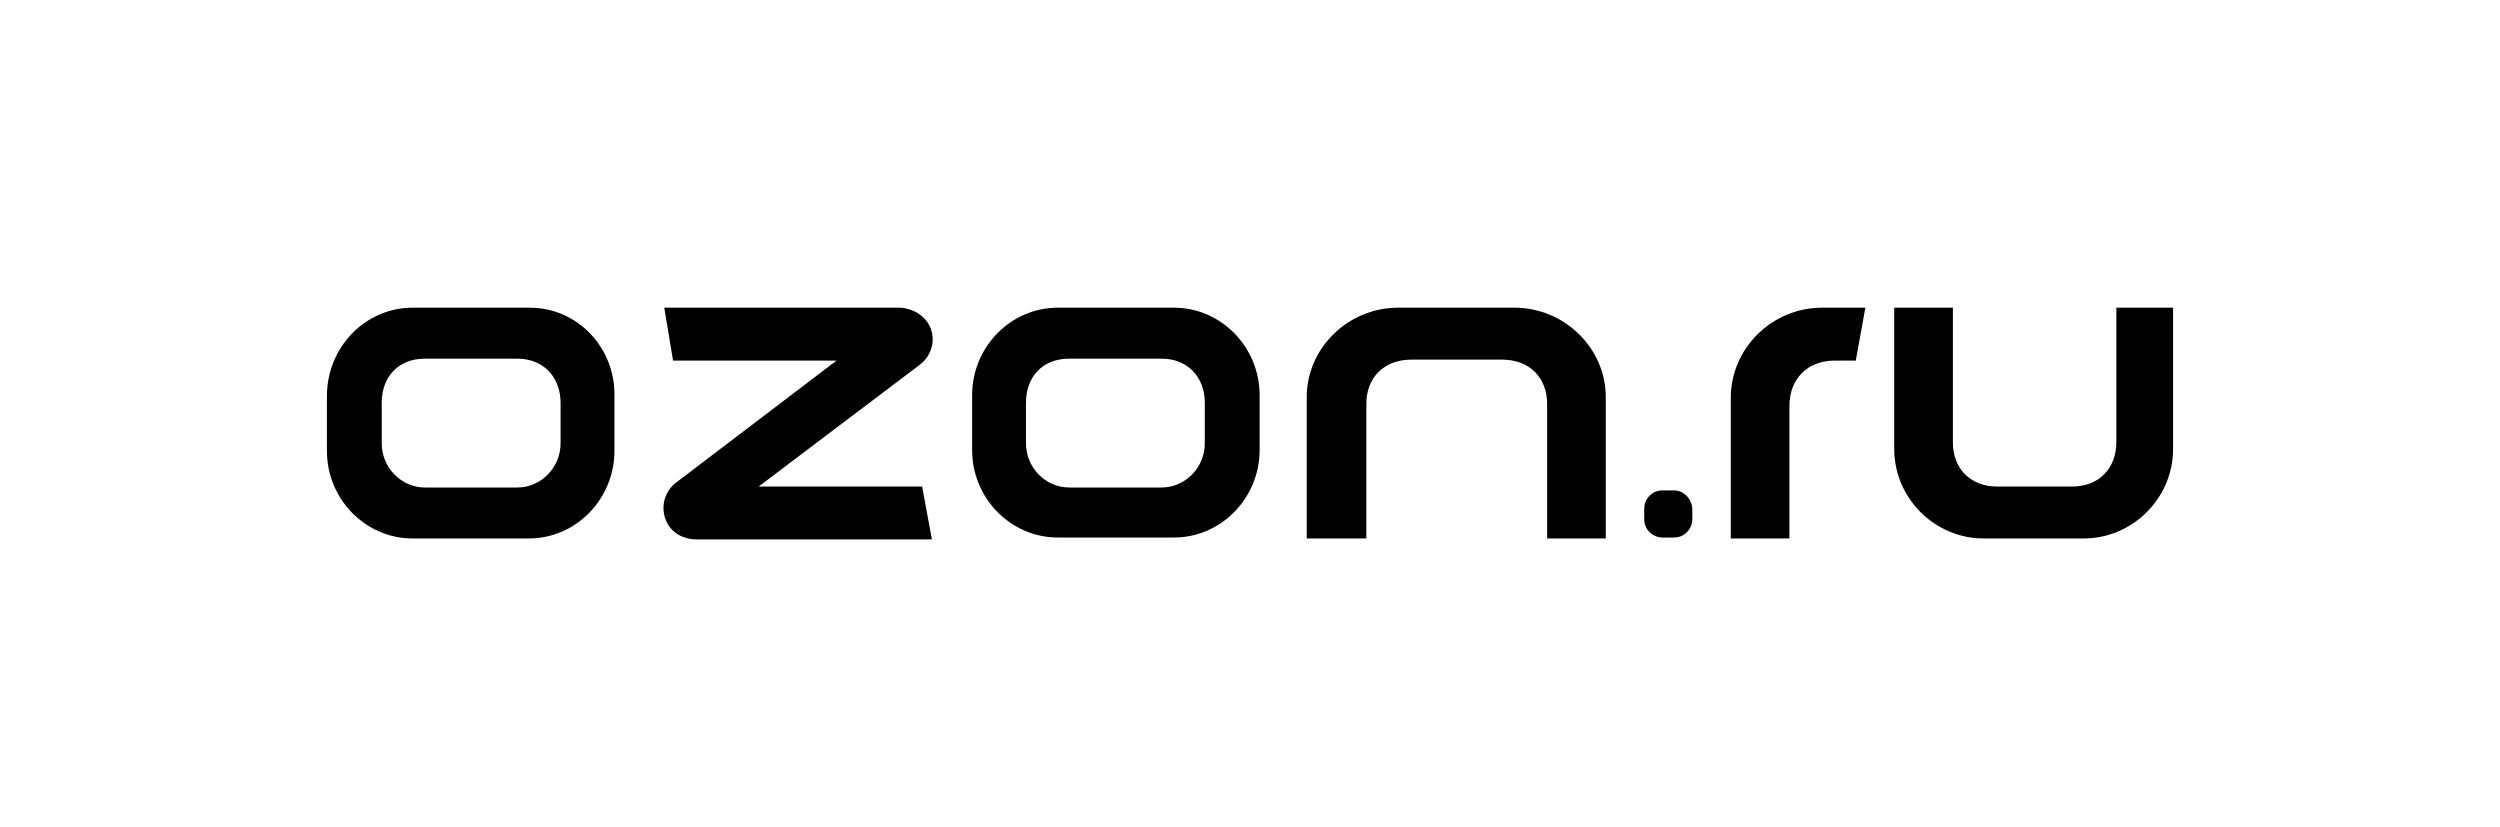
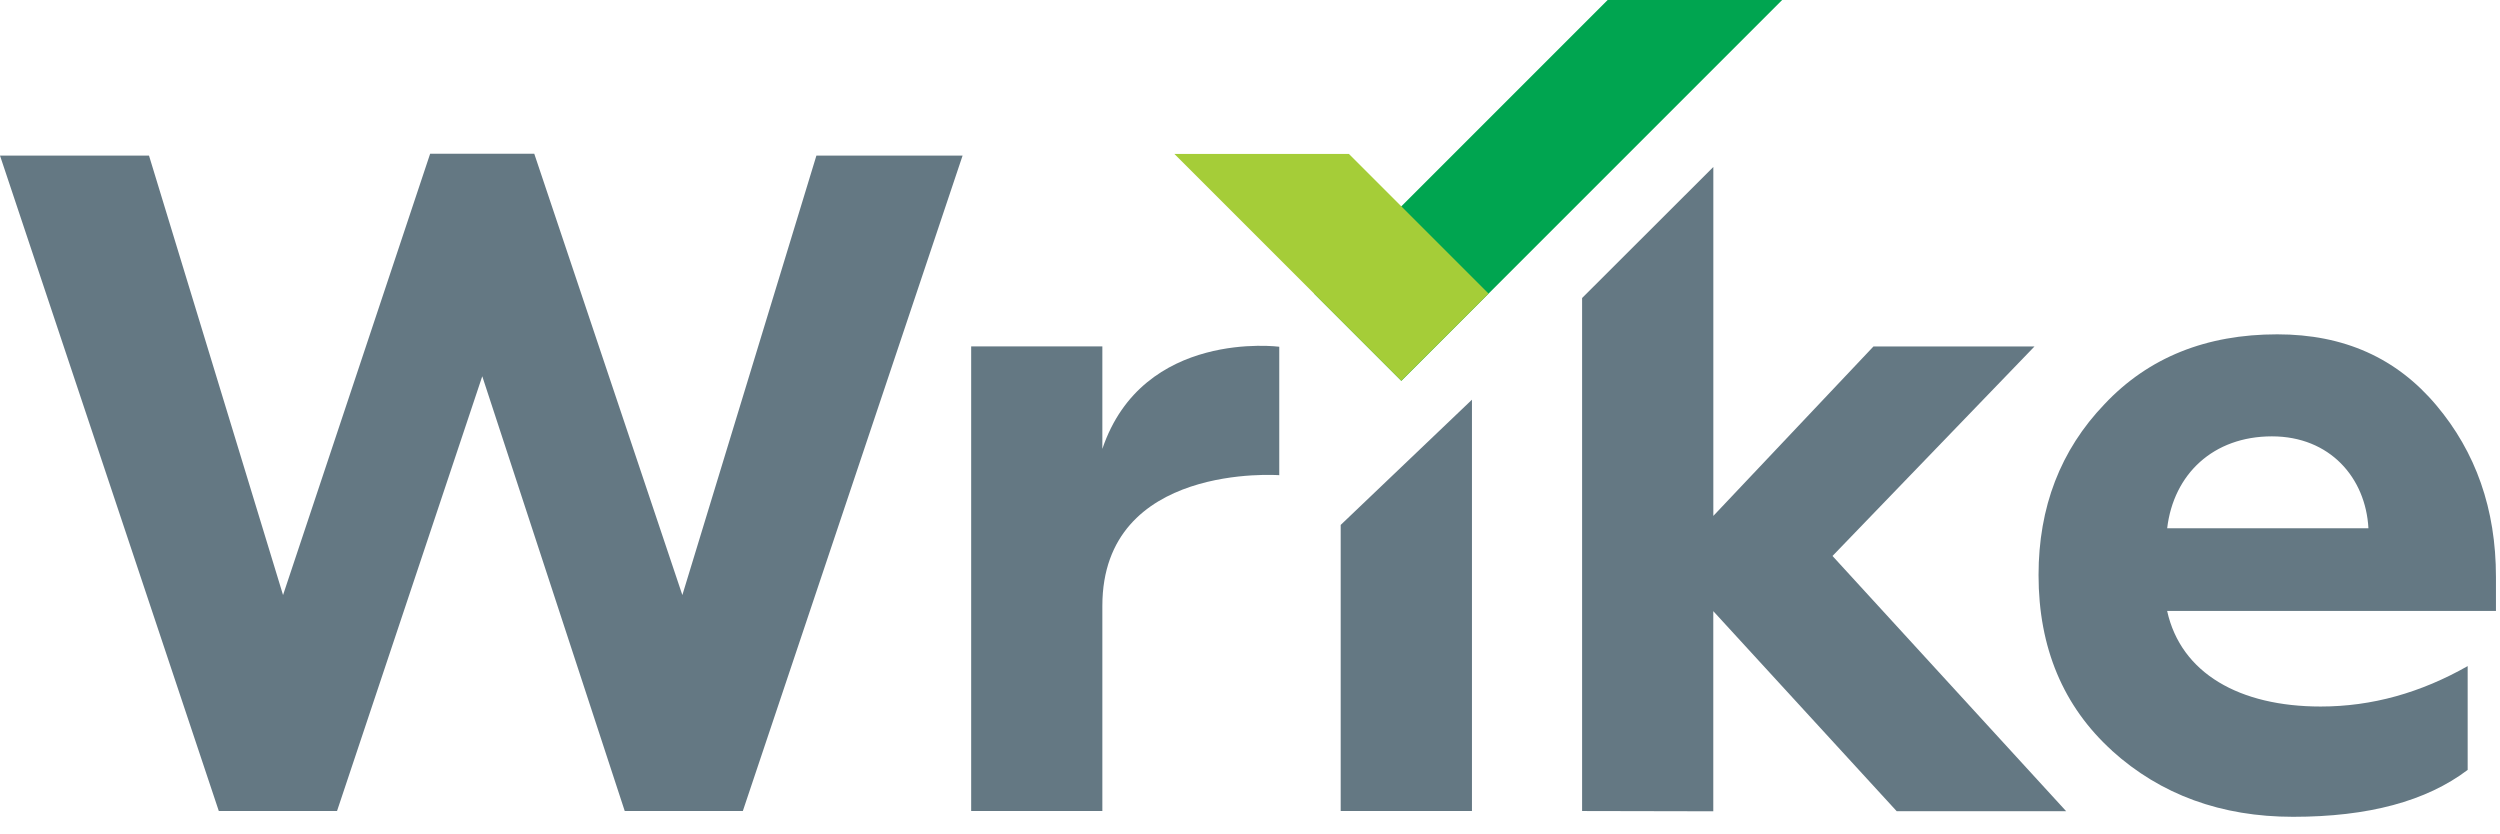
- <svg xmlns="http://www.w3.org/2000/svg" width="260" height="86" viewBox="0 0 260 86">
-   <g id="g18">
-     <path id="path4" d="M122.1 32H110c-4.9 0-8.9 4.1-8.9 9.1v5.7c0 5 4 9.1 8.9 9.1h12.1c4.9 0 8.9-4.1 8.9-9.1v-5.7c0-5-4-9.1-8.9-9.1zm3.2 14.1c0 2.5-2 4.6-4.5 4.6h-9.6c-2.5 0-4.5-2.1-4.5-4.6v-4.2c0-2.7 1.7-4.6 4.5-4.6h9.6c2.7 0 4.5 1.9 4.5 4.6v4.2z" class="st2" />
-     <path id="path6" d="M55.1 32H42.9C38 32 34 36.1 34 41.2v5.7c0 5 4 9.1 8.9 9.1H55c4.9 0 8.9-4.1 8.9-9.1v-5.7C64 36.1 60 32 55.1 32zm3.2 14.1c0 2.5-2 4.6-4.5 4.6h-9.6c-2.5 0-4.5-2.1-4.5-4.6v-4.2c0-2.7 1.7-4.6 4.5-4.6h9.6c2.7 0 4.5 1.9 4.5 4.6v4.2z" class="st2" />
-     <path id="path8" d="M142.1 56V42c0-2.7 1.8-4.6 4.7-4.6h9.4c2.9 0 4.7 1.9 4.7 4.6v14h6.1V41.3c0-5.1-4.3-9.3-9.5-9.3h-12.1c-5.2 0-9.5 4.2-9.5 9.3V56h6.2z" class="st2" />
-     <path id="path10" d="M174.1 51h-1.2c-1.1 0-1.9.9-1.9 1.9V54c0 1.1.9 1.9 1.9 1.9h1.2c1.1 0 1.9-.9 1.9-1.9v-1c0-1.1-.9-2-1.9-2" class="st2" />
-     <path id="path12" d="M220.1 32v14c0 2.7-1.8 4.6-4.6 4.6h-7.8c-2.8 0-4.6-1.9-4.6-4.6V32H197v14.7c0 5.1 4.2 9.3 9.3 9.3h10.4c5.1 0 9.3-4.2 9.3-9.3V32h-5.9z" class="st2" />
-     <path id="path14" d="M190.8 37.5h2.2l1-5.5h-4.5c-5.2 0-9.5 4.2-9.5 9.4V56h6.1V42.2c0-2.7 1.8-4.7 4.7-4.7" class="st2" />
-     <path id="path16" d="M95.9 50.6h-17l16.8-12.7c.8-.6 1.3-1.6 1.3-2.6 0-1.7-1.3-3.1-3.3-3.3H69.1v.1l.9 5.4h17L70.3 50.2c-.8.6-1.3 1.6-1.3 2.6 0 1.8 1.3 3.3 3.5 3.3h24.4V56l-1-5.4z" class="st2" />
-   </g>
+ <svg xmlns="http://www.w3.org/2000/svg" width="105" height="35" viewBox="0 0 105 35">
+   <path fill="#647883" fill-rule="evenodd" d="M18.066 6.457l-6.178 18.535-5.63-18.457H0l9.19 27.528h4.965l6.1-18.26 5.984 18.26h4.96l9.23-27.528h-6.14l-5.63 18.457-6.22-18.535m18.35 27.606V14.55h5.51v4.303c1.703-5.04 7.43-4.29 7.43-4.29v5.395s-7.43-.55-7.43 5.49v8.615h-5.51zm15.52 0V22.047l5.513-5.26v17.276m4.626 0V12.517l5.512-5.504v14.655l6.726-7.117h6.763l-8.484 8.8 9.814 10.72h-7.117l-7.704-8.403v8.406" clip-rule="evenodd" />
+   <path fill="none" d="M85 13.485h20v21H85z" />
+   <path fill="#647883" fill-rule="evenodd" d="M88.706 31.527c-2.046-1.853-3.087-4.323-3.087-7.372 0-2.856.92-5.25 2.77-7.18 1.85-1.968 4.283-2.933 7.254-2.933 2.82 0 5.017 1.004 6.677 2.973 1.66 1.968 2.51 4.36 2.51 7.217v1.428H91.02c.58 2.625 3.05 4.014 6.446 4.014 2.162 0 4.207-.58 6.176-1.698v4.36c-1.737 1.314-4.17 1.97-7.333 1.97-3.01 0-5.56-.926-7.61-2.78zm10.768-9.34c-.115-2.124-1.62-3.86-4.053-3.86-2.46 0-4.13 1.582-4.4 3.86h8.46z" clip-rule="evenodd" />
+   <path fill="#00A550" fill-rule="evenodd" d="M67.522 0l-12.33 12.33 3.664 3.666L74.85 0" clip-rule="evenodd" />
+   <path fill="#A5CD38" fill-rule="evenodd" d="M56.654 6.465h-7.33l9.53 9.53 3.666-3.664" clip-rule="evenodd" />
</svg>
